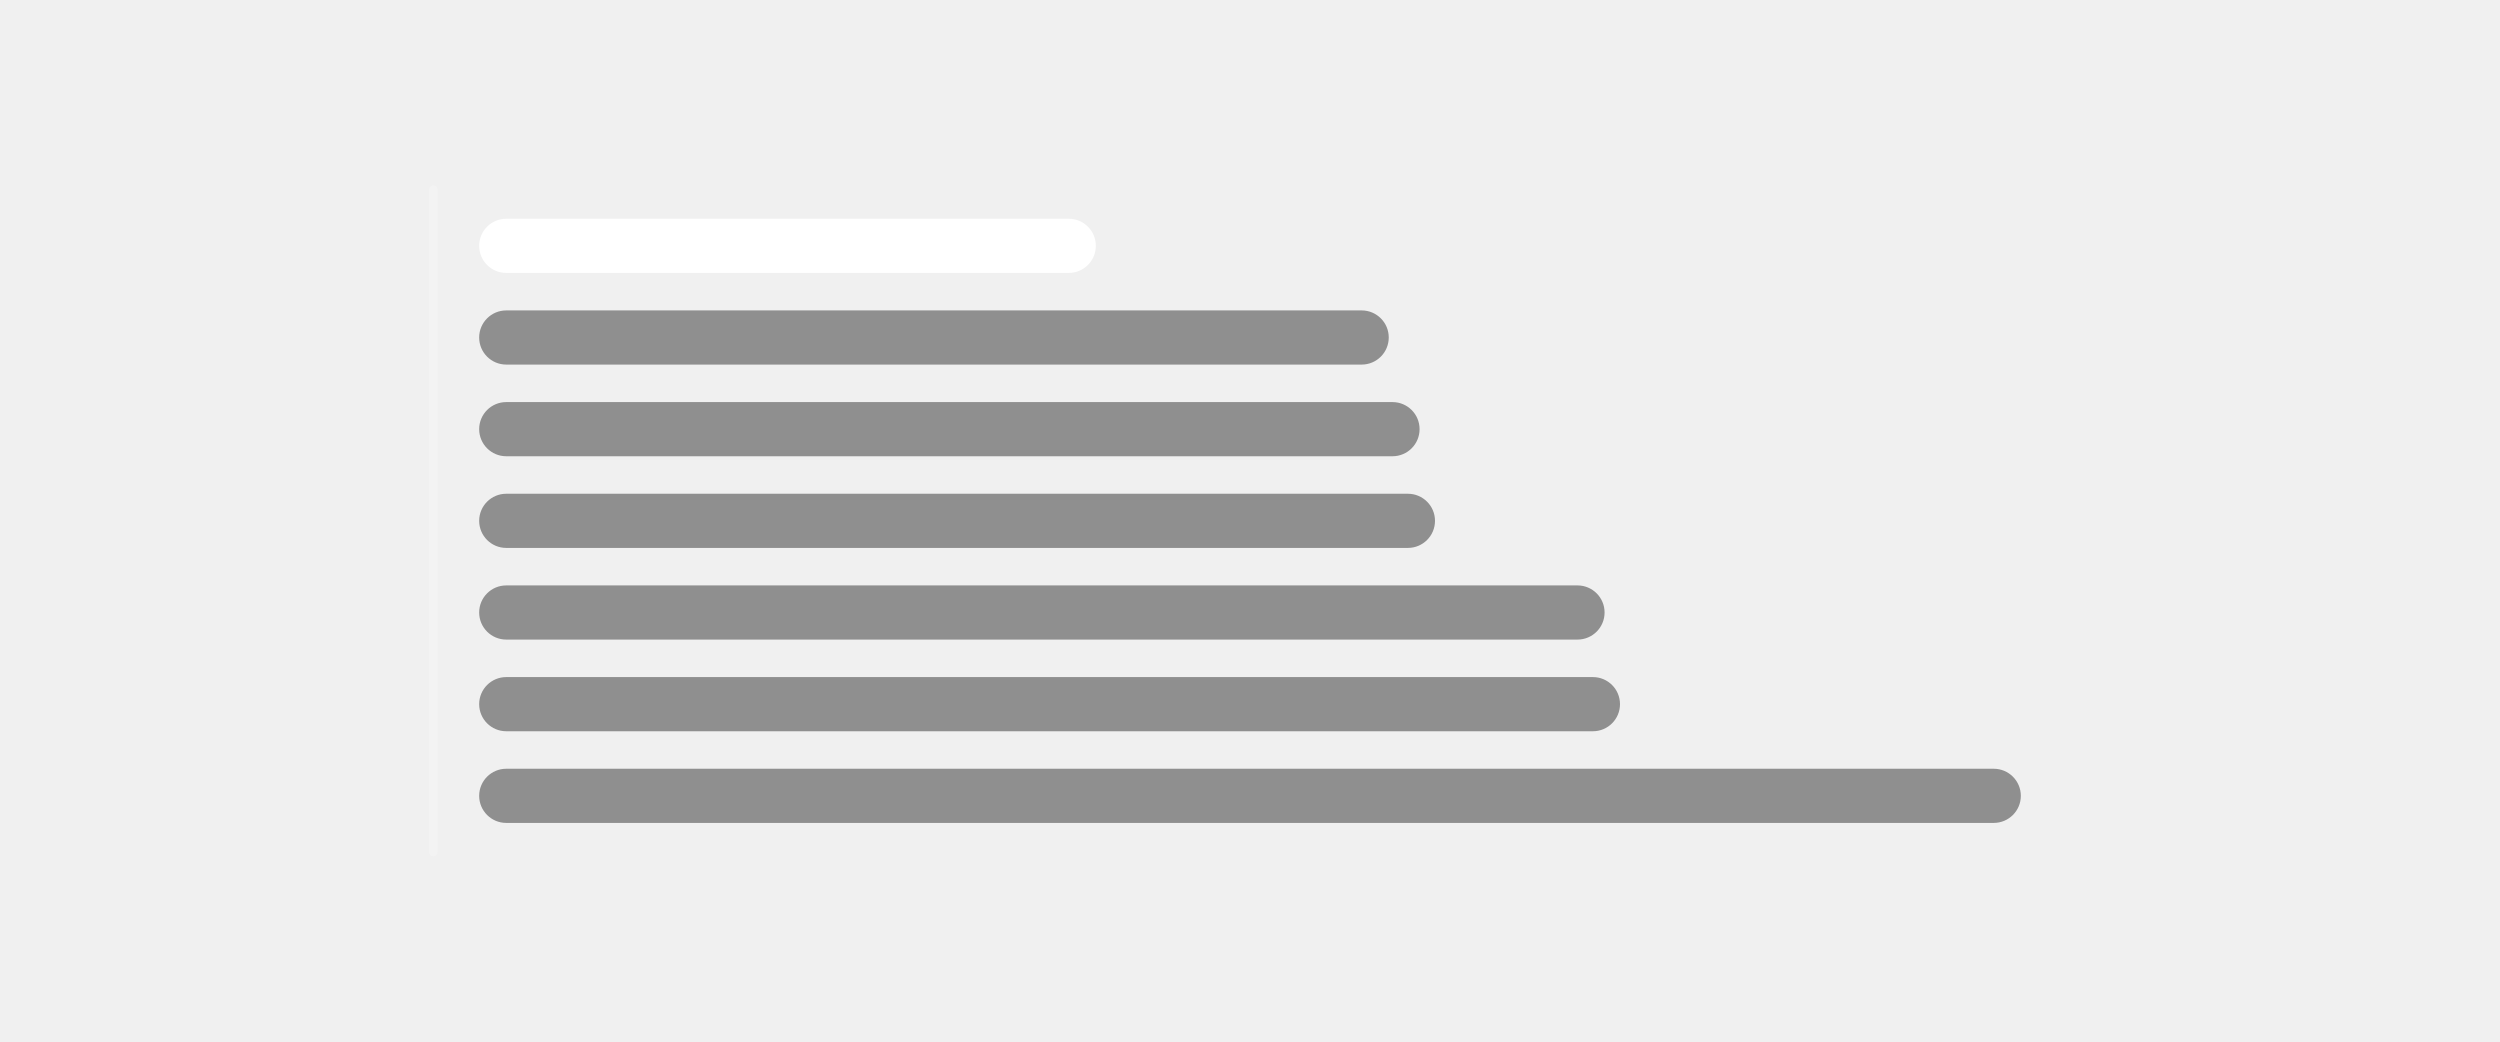
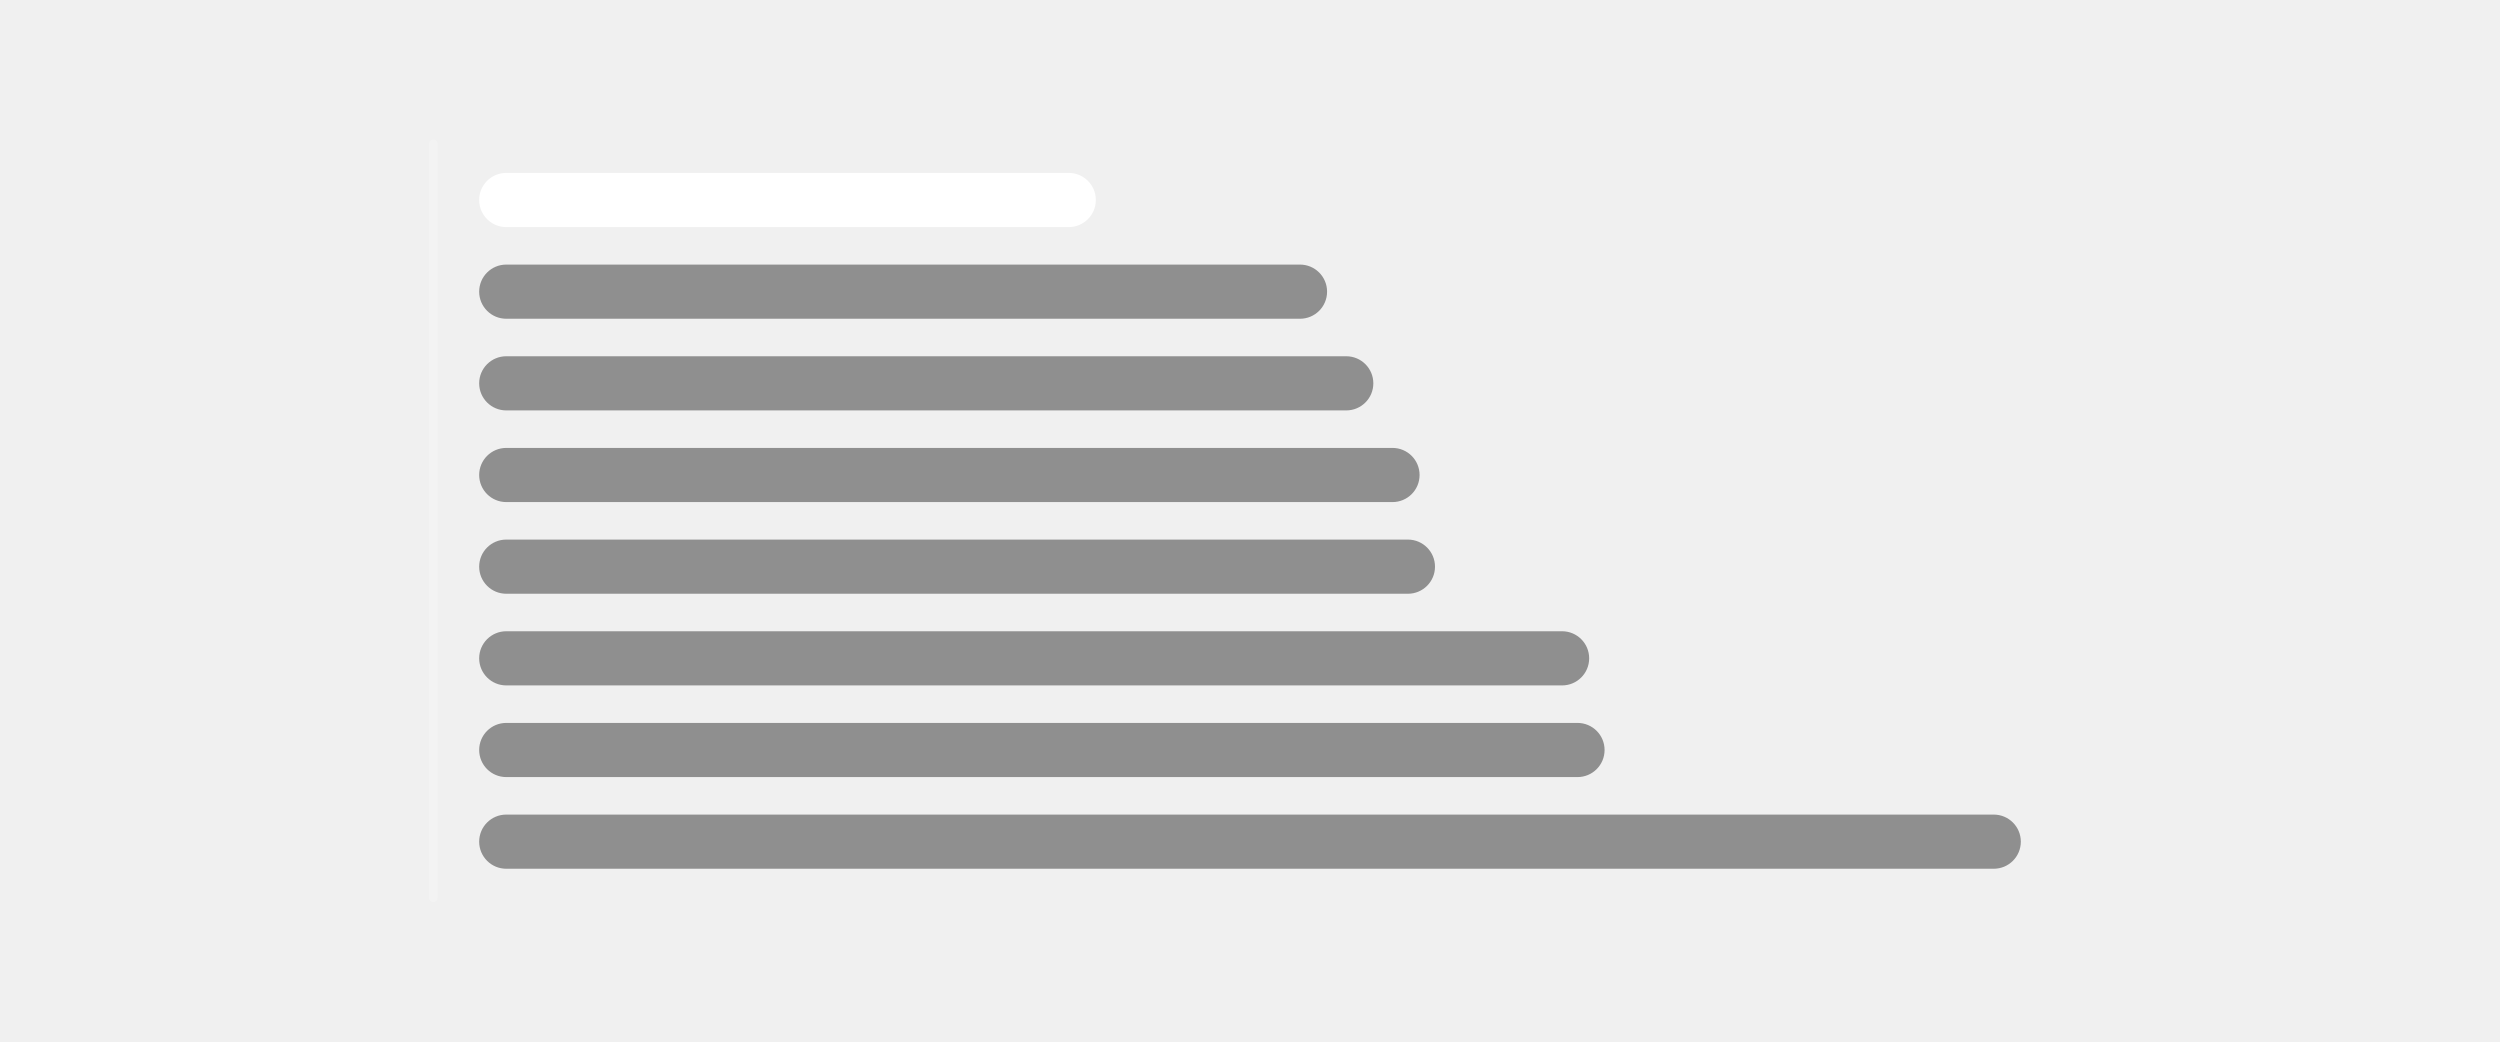
<svg xmlns="http://www.w3.org/2000/svg" viewBox="0 0 1200 500" width="1200" height="500">
-   <line x1="208" y1="91.0" x2="208" y2="409.0" stroke="rgba(255, 255, 255, 0.22)" stroke-width="4" stroke-linecap="round" />
-   <rect x="230" y="105.0" width="296.0" height="26" rx="13" fill="#ffffff" />
-   <rect x="230" y="149.0" width="436.6" height="26" rx="13" fill="#8f8f8f" />
-   <rect x="230" y="193.0" width="451.4" height="26" rx="13" fill="#8f8f8f" />
-   <rect x="230" y="237.0" width="458.8" height="26" rx="13" fill="#8f8f8f" />
-   <rect x="230" y="281.0" width="540.2" height="26" rx="13" fill="#8f8f8f" />
-   <rect x="230" y="325.0" width="547.6" height="26" rx="13" fill="#8f8f8f" />
-   <rect x="230" y="369.0" width="740.0" height="26" rx="13" fill="#8f8f8f" />
+   <line x1="208" y1="69.0" x2="208" y2="431.0" stroke="rgba(255, 255, 255, 0.22)" stroke-width="4" stroke-linecap="round" />
+   <rect x="230" y="83.0" width="296.0" height="26" rx="13" fill="#ffffff" />
+   <rect x="230" y="127.0" width="407.0" height="26" rx="13" fill="#8f8f8f" />
+   <rect x="230" y="171.0" width="429.2" height="26" rx="13" fill="#8f8f8f" />
+   <rect x="230" y="215.0" width="451.4" height="26" rx="13" fill="#8f8f8f" />
+   <rect x="230" y="259.0" width="458.8" height="26" rx="13" fill="#8f8f8f" />
+   <rect x="230" y="303.0" width="532.8" height="26" rx="13" fill="#8f8f8f" />
+   <rect x="230" y="347.0" width="540.2" height="26" rx="13" fill="#8f8f8f" />
+   <rect x="230" y="391.0" width="740.0" height="26" rx="13" fill="#8f8f8f" />
</svg>
